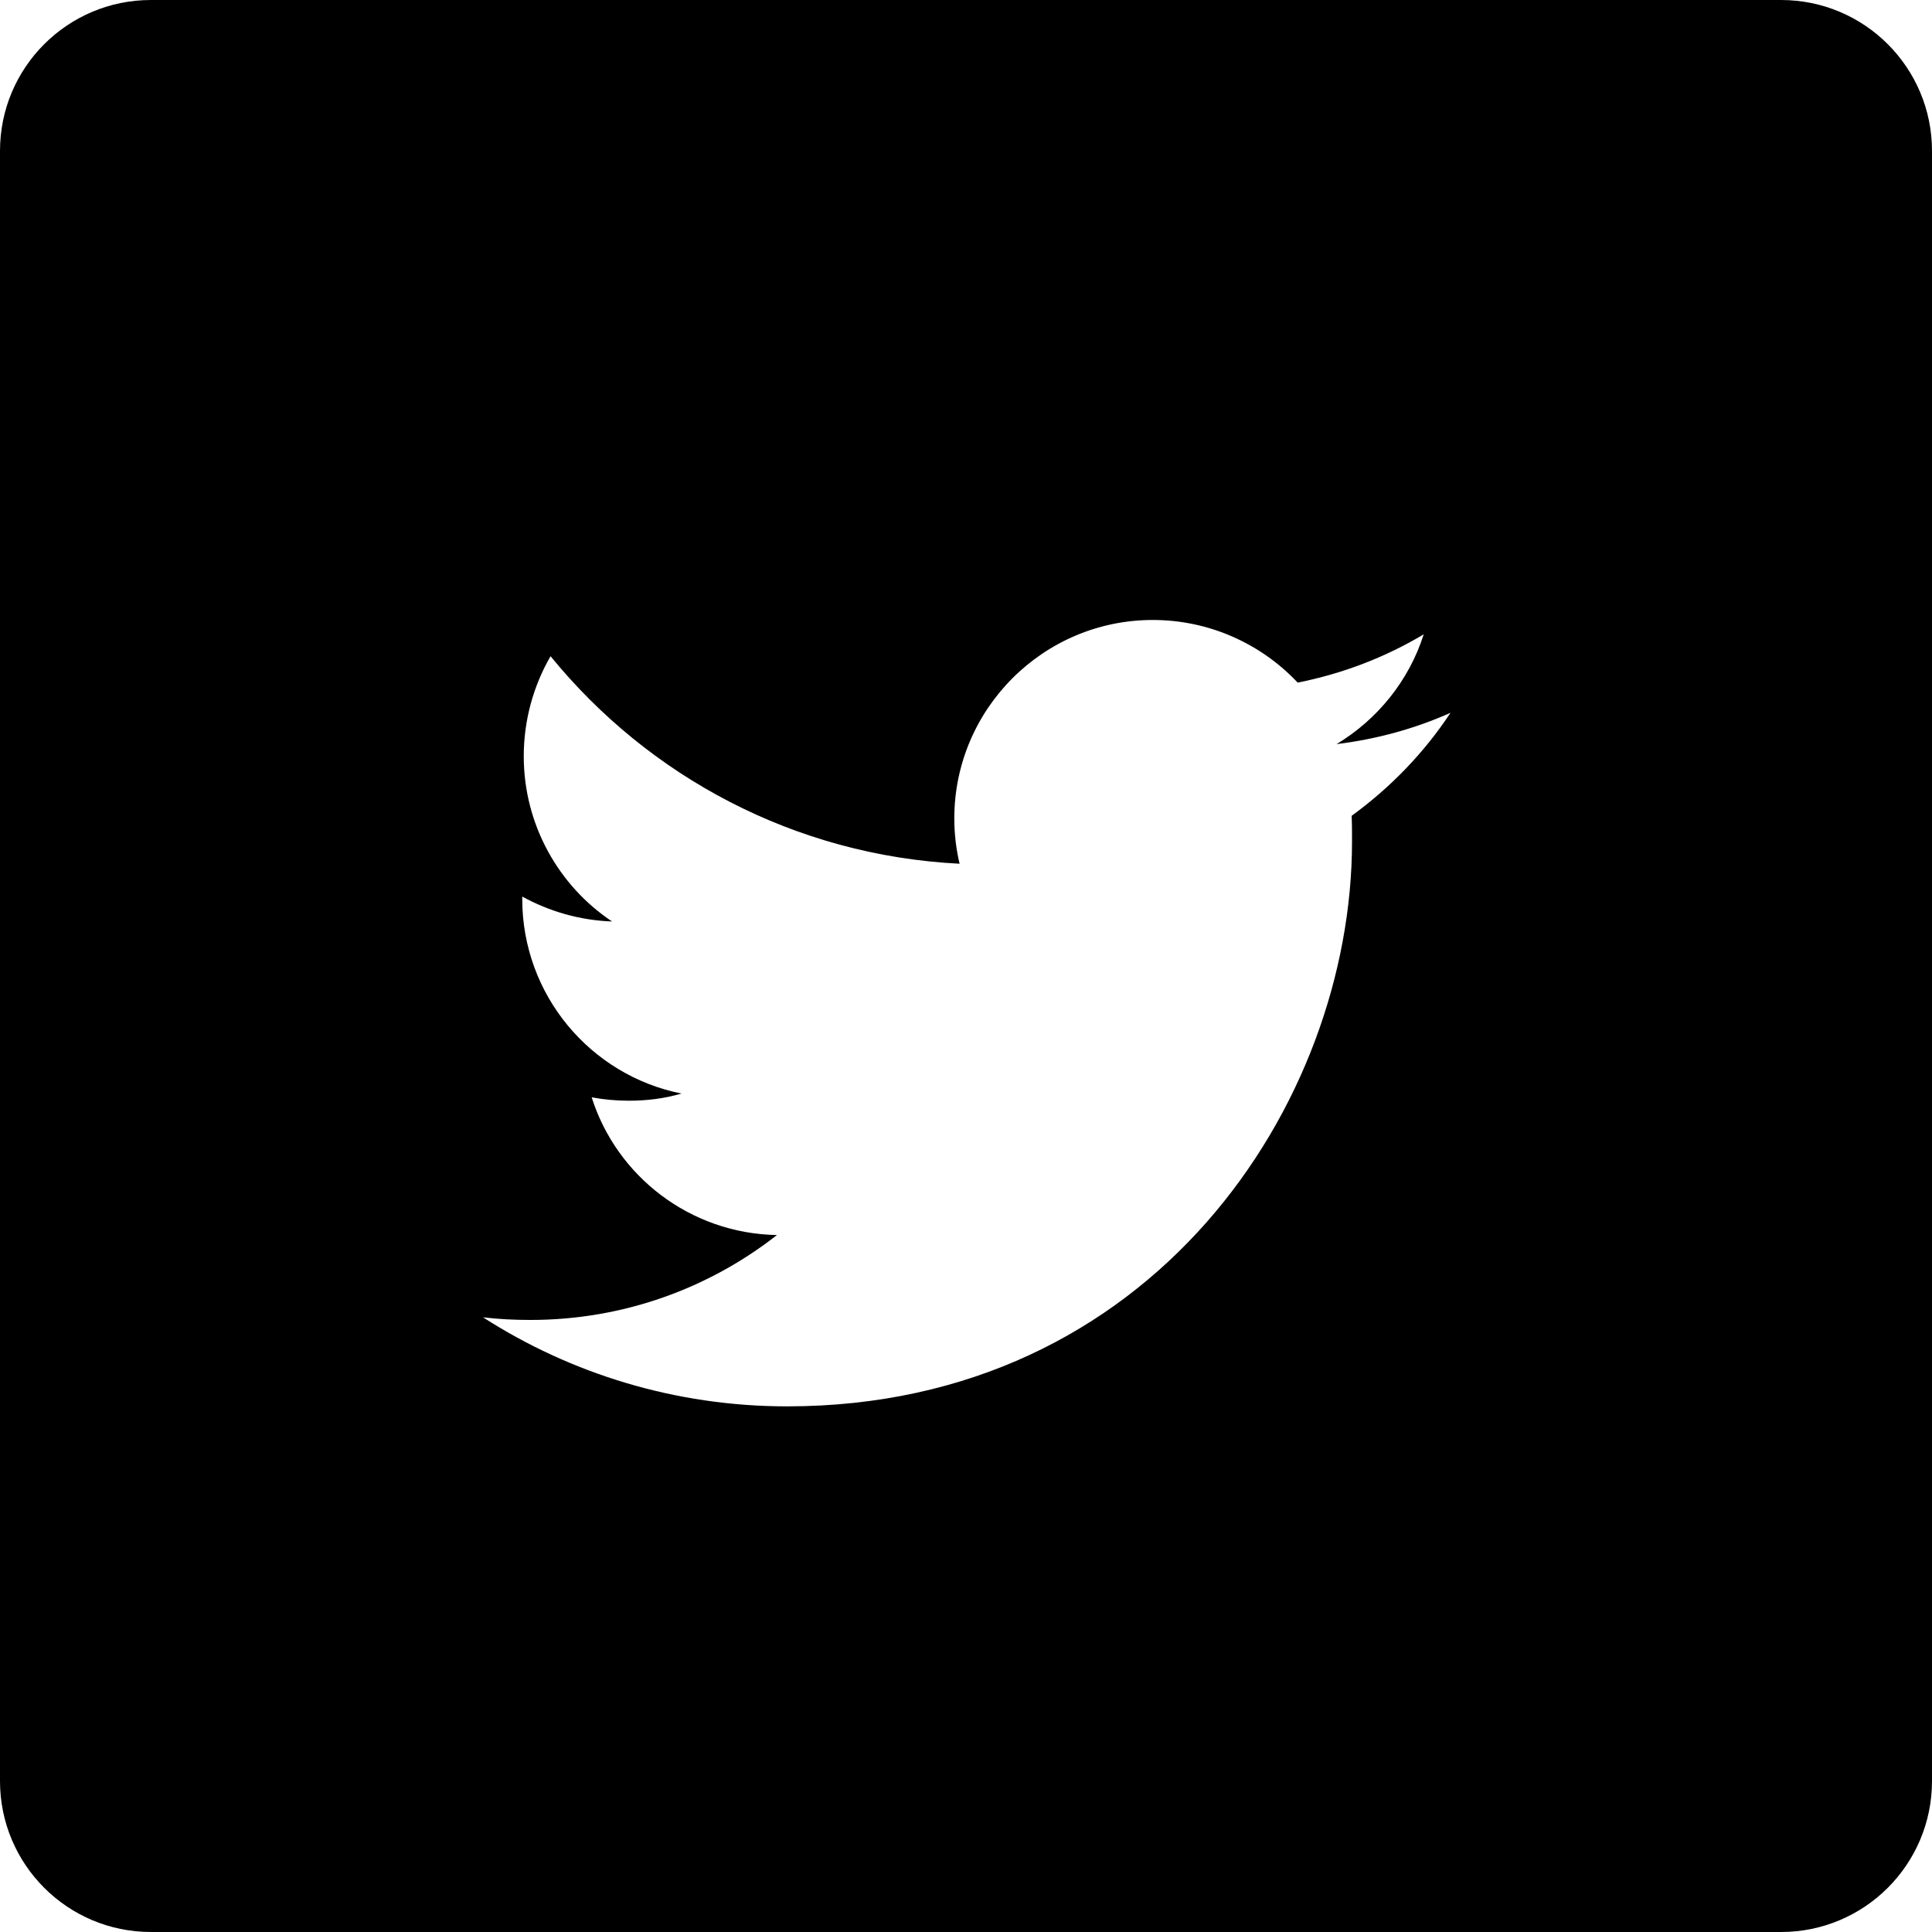
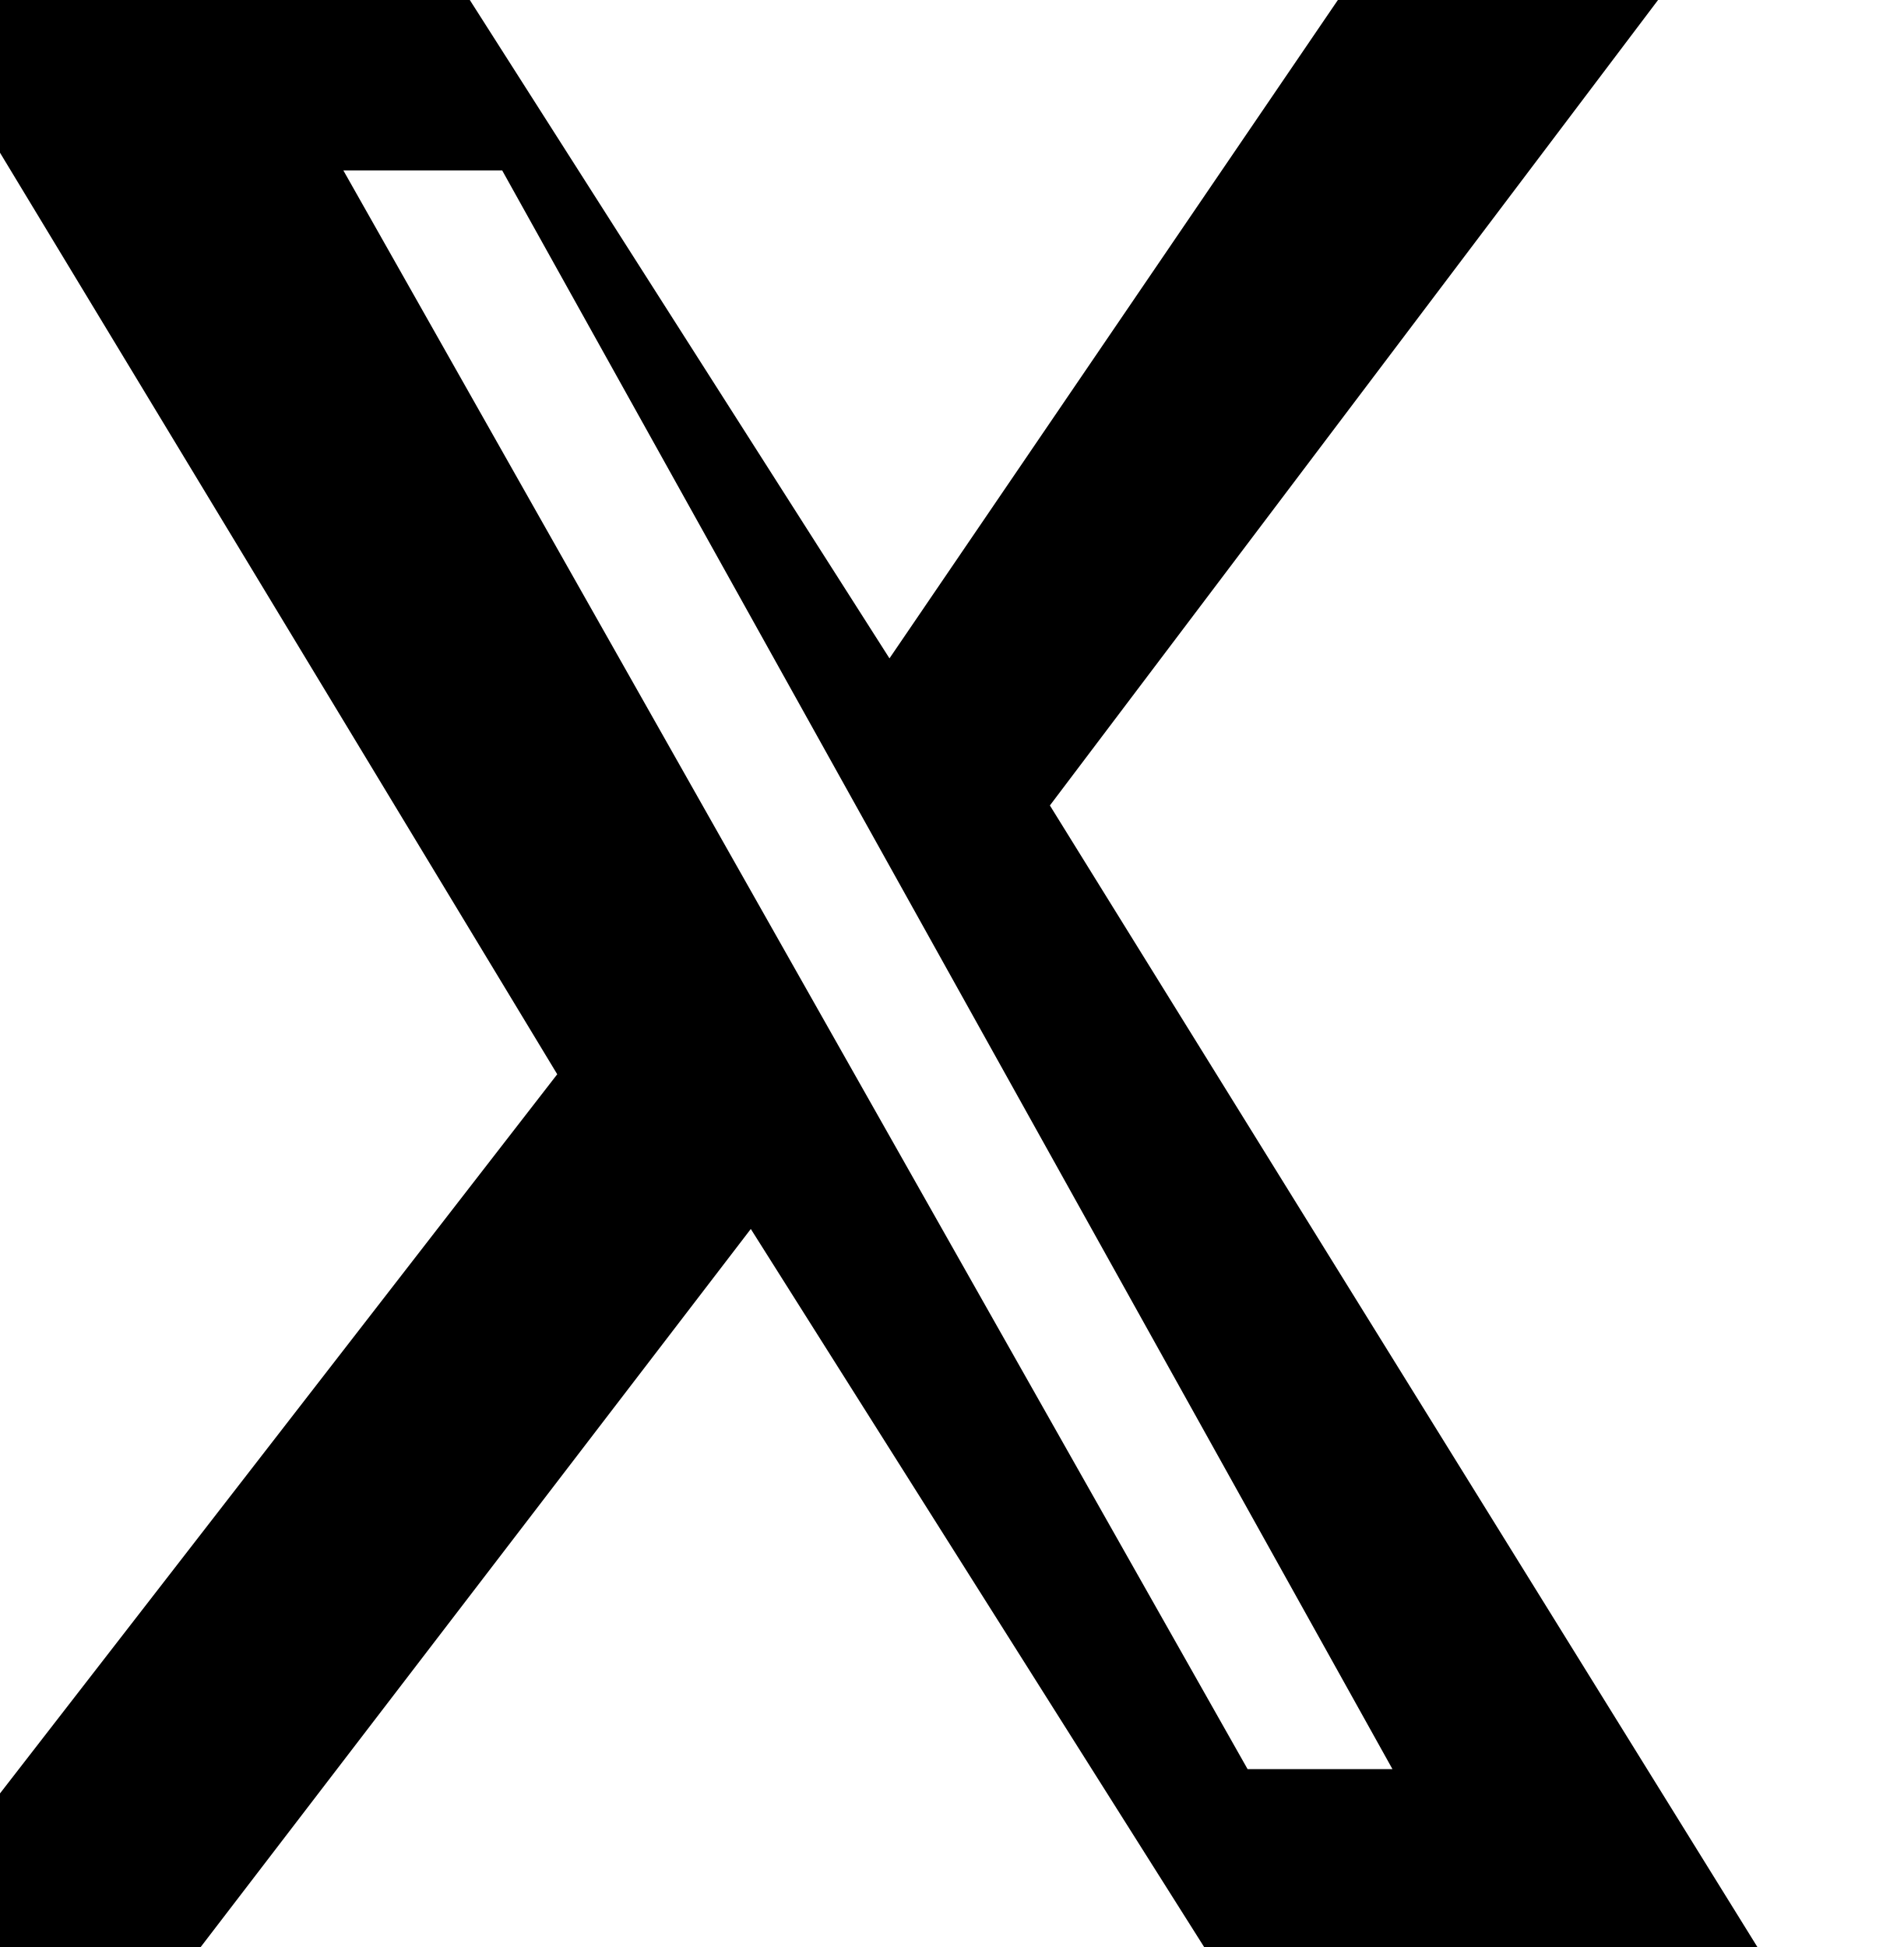
- <svg xmlns="http://www.w3.org/2000/svg" fill="#000000" height="800px" width="800px" version="1.1" id="Layer_1" viewBox="-143 145 512 512" xml:space="preserve">
-   <path d="M329,145h-432c-22.1,0-40,17.9-40,40v432c0,22.1,17.9,40,40,40h432c22.1,0,40-17.9,40-40V185C369,162.9,351.1,145,329,145z   M215.2,361.2c0.1,2.2,0.1,4.5,0.1,6.8c0,69.5-52.9,149.7-149.7,149.7c-29.7,0-57.4-8.7-80.6-23.6c4.1,0.5,8.3,0.7,12.6,0.7  c24.6,0,47.3-8.4,65.3-22.5c-23-0.4-42.5-15.6-49.1-36.5c3.2,0.6,6.5,0.9,9.9,0.9c4.8,0,9.5-0.6,13.9-1.9  C13.5,430-4.6,408.7-4.6,383.2v-0.6c7.1,3.9,15.2,6.3,23.8,6.6c-14.1-9.4-23.4-25.6-23.4-43.8c0-9.6,2.6-18.7,7.1-26.5  c26,31.9,64.7,52.8,108.4,55c-0.9-3.8-1.4-7.8-1.4-12c0-29,23.6-52.6,52.6-52.6c15.1,0,28.8,6.4,38.4,16.6  c12-2.4,23.2-6.7,33.4-12.8c-3.9,12.3-12.3,22.6-23.1,29.1c10.6-1.3,20.8-4.1,30.2-8.3C234.4,344.5,225.5,353.7,215.2,361.2z" />
+ <svg xmlns="http://www.w3.org/2000/svg" viewBox="0 0 1200 1227" fill="none">
+   <path fill="black" d="M843.2 0H1045L661.7 507.6L1107.6 1227H758.9L473.2 774.5L126.5 1227H-75L351.2 677L-58.2 0H296.1L560.6 414.9L843.2 0ZM786.3 1114.9H877.6L316.5 107.4H216.4L786.3 1114.9Z" />
</svg>
